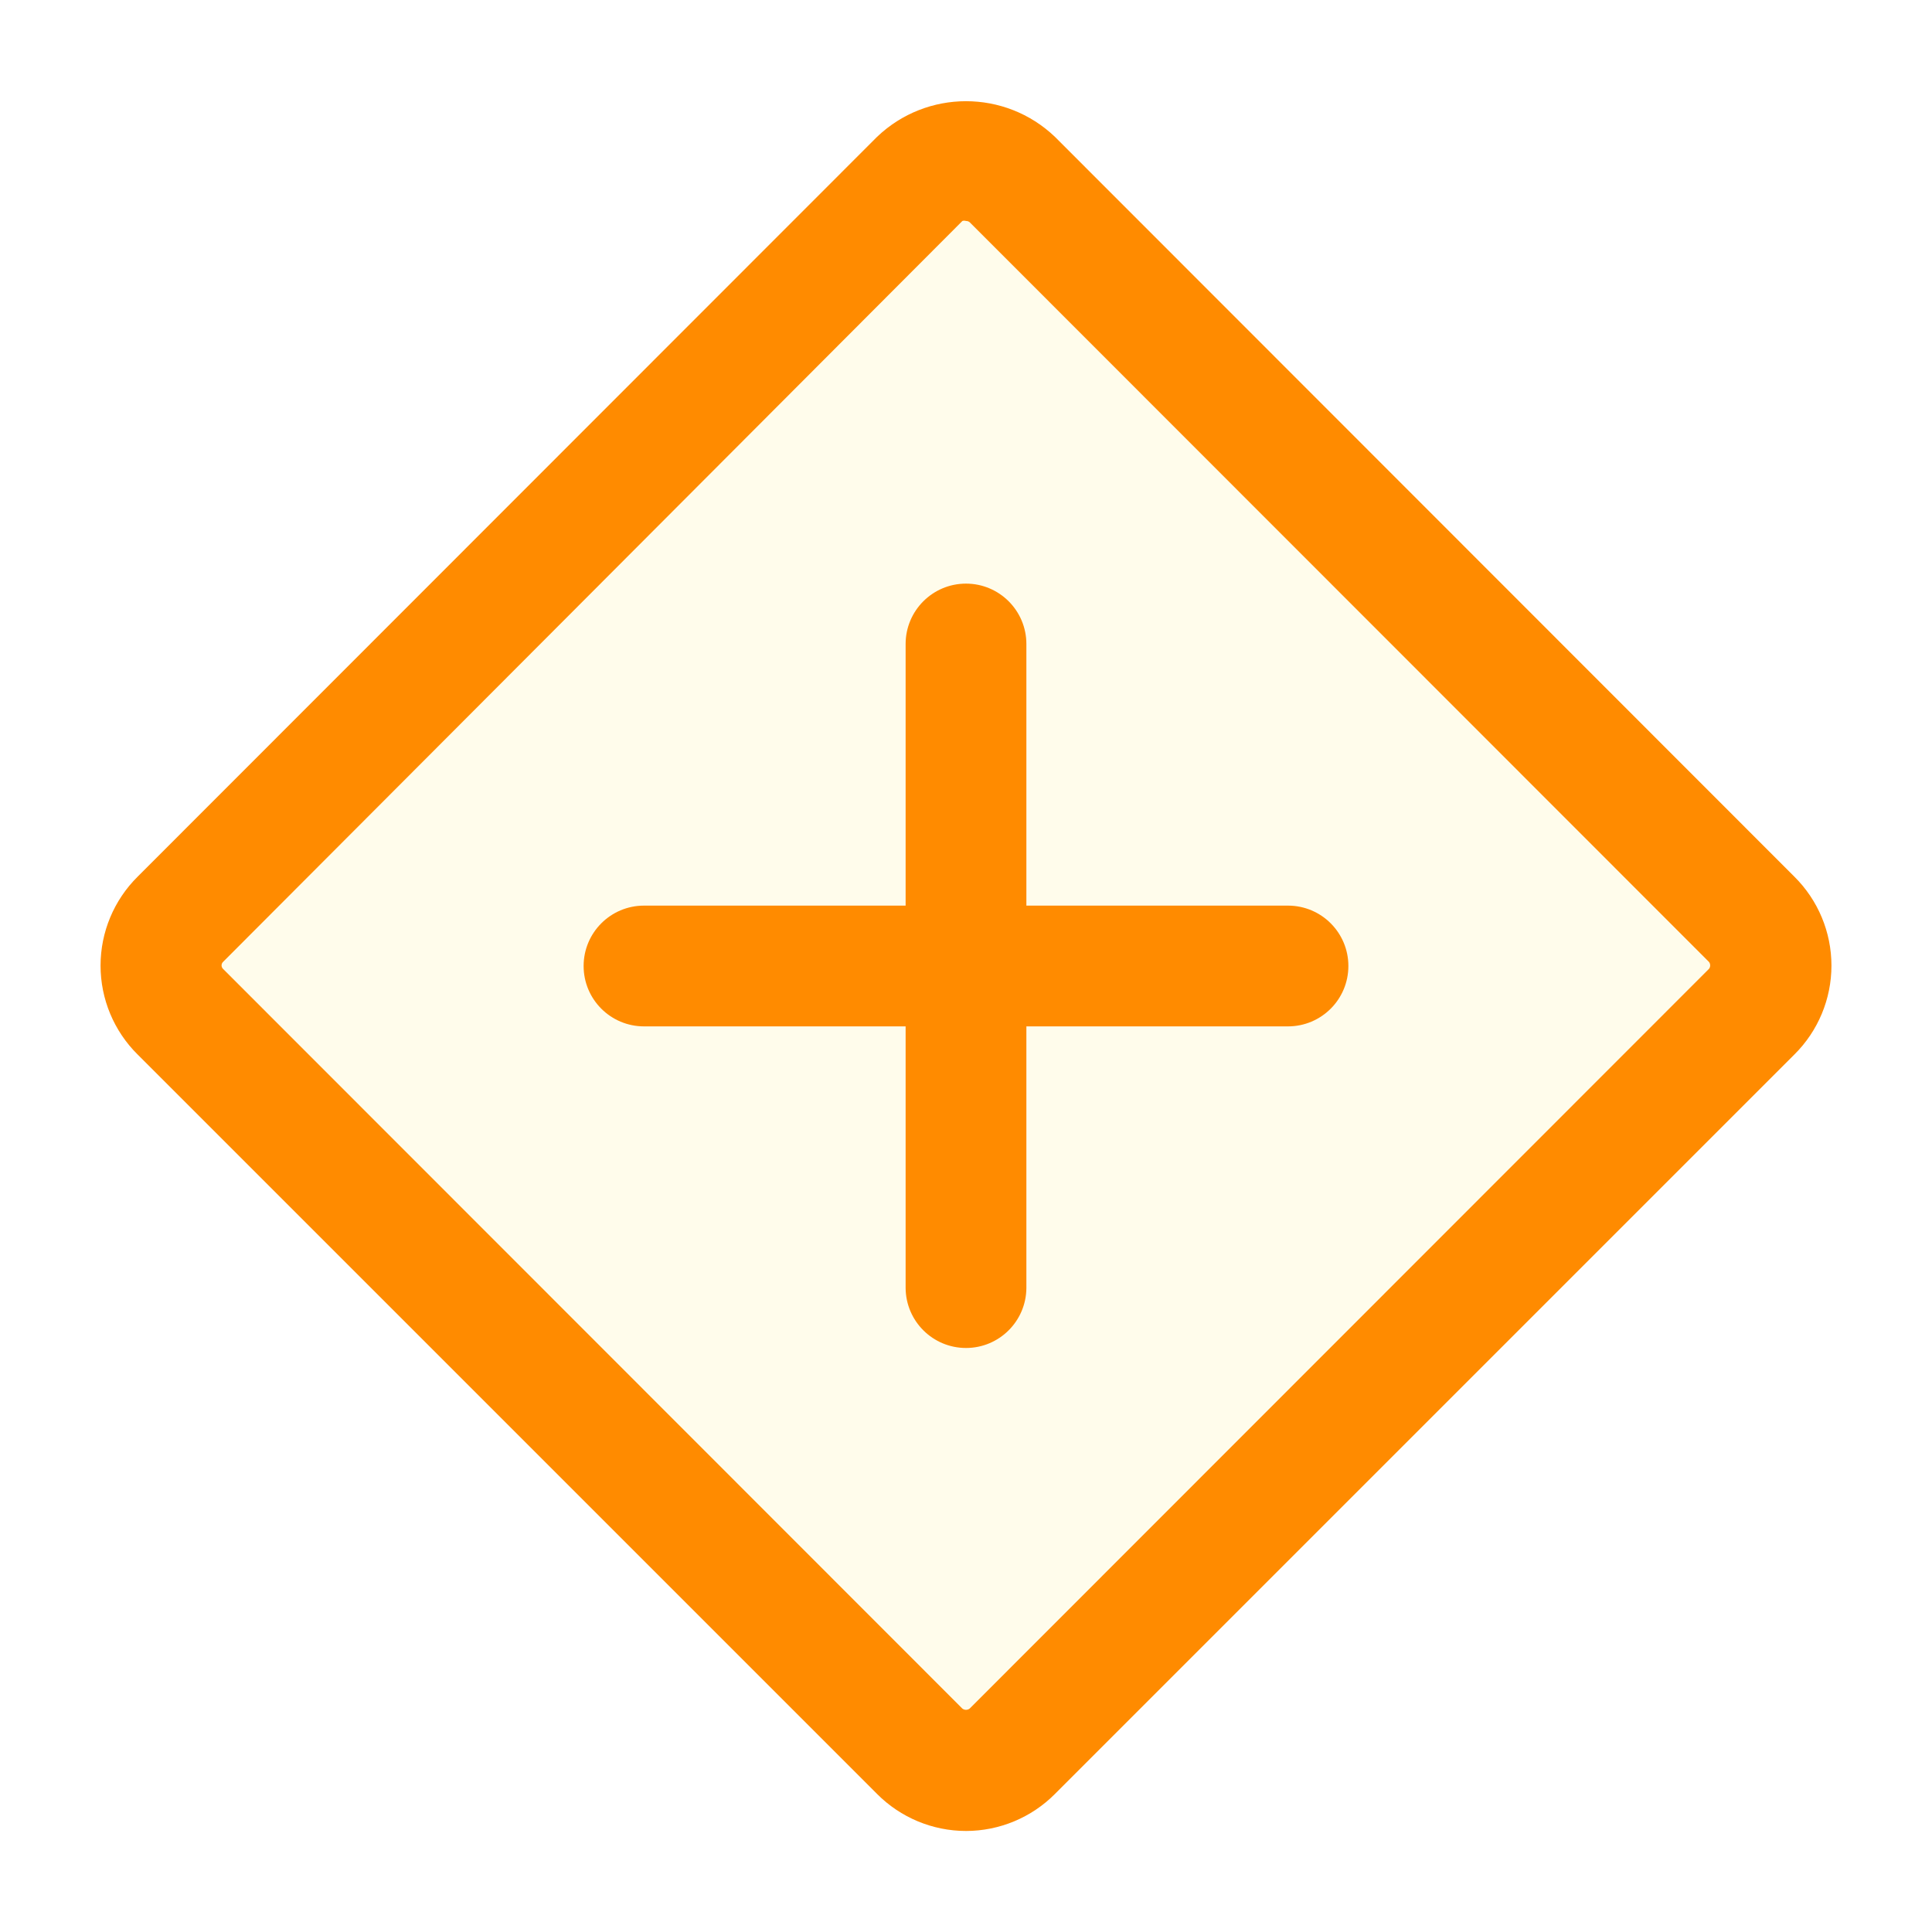
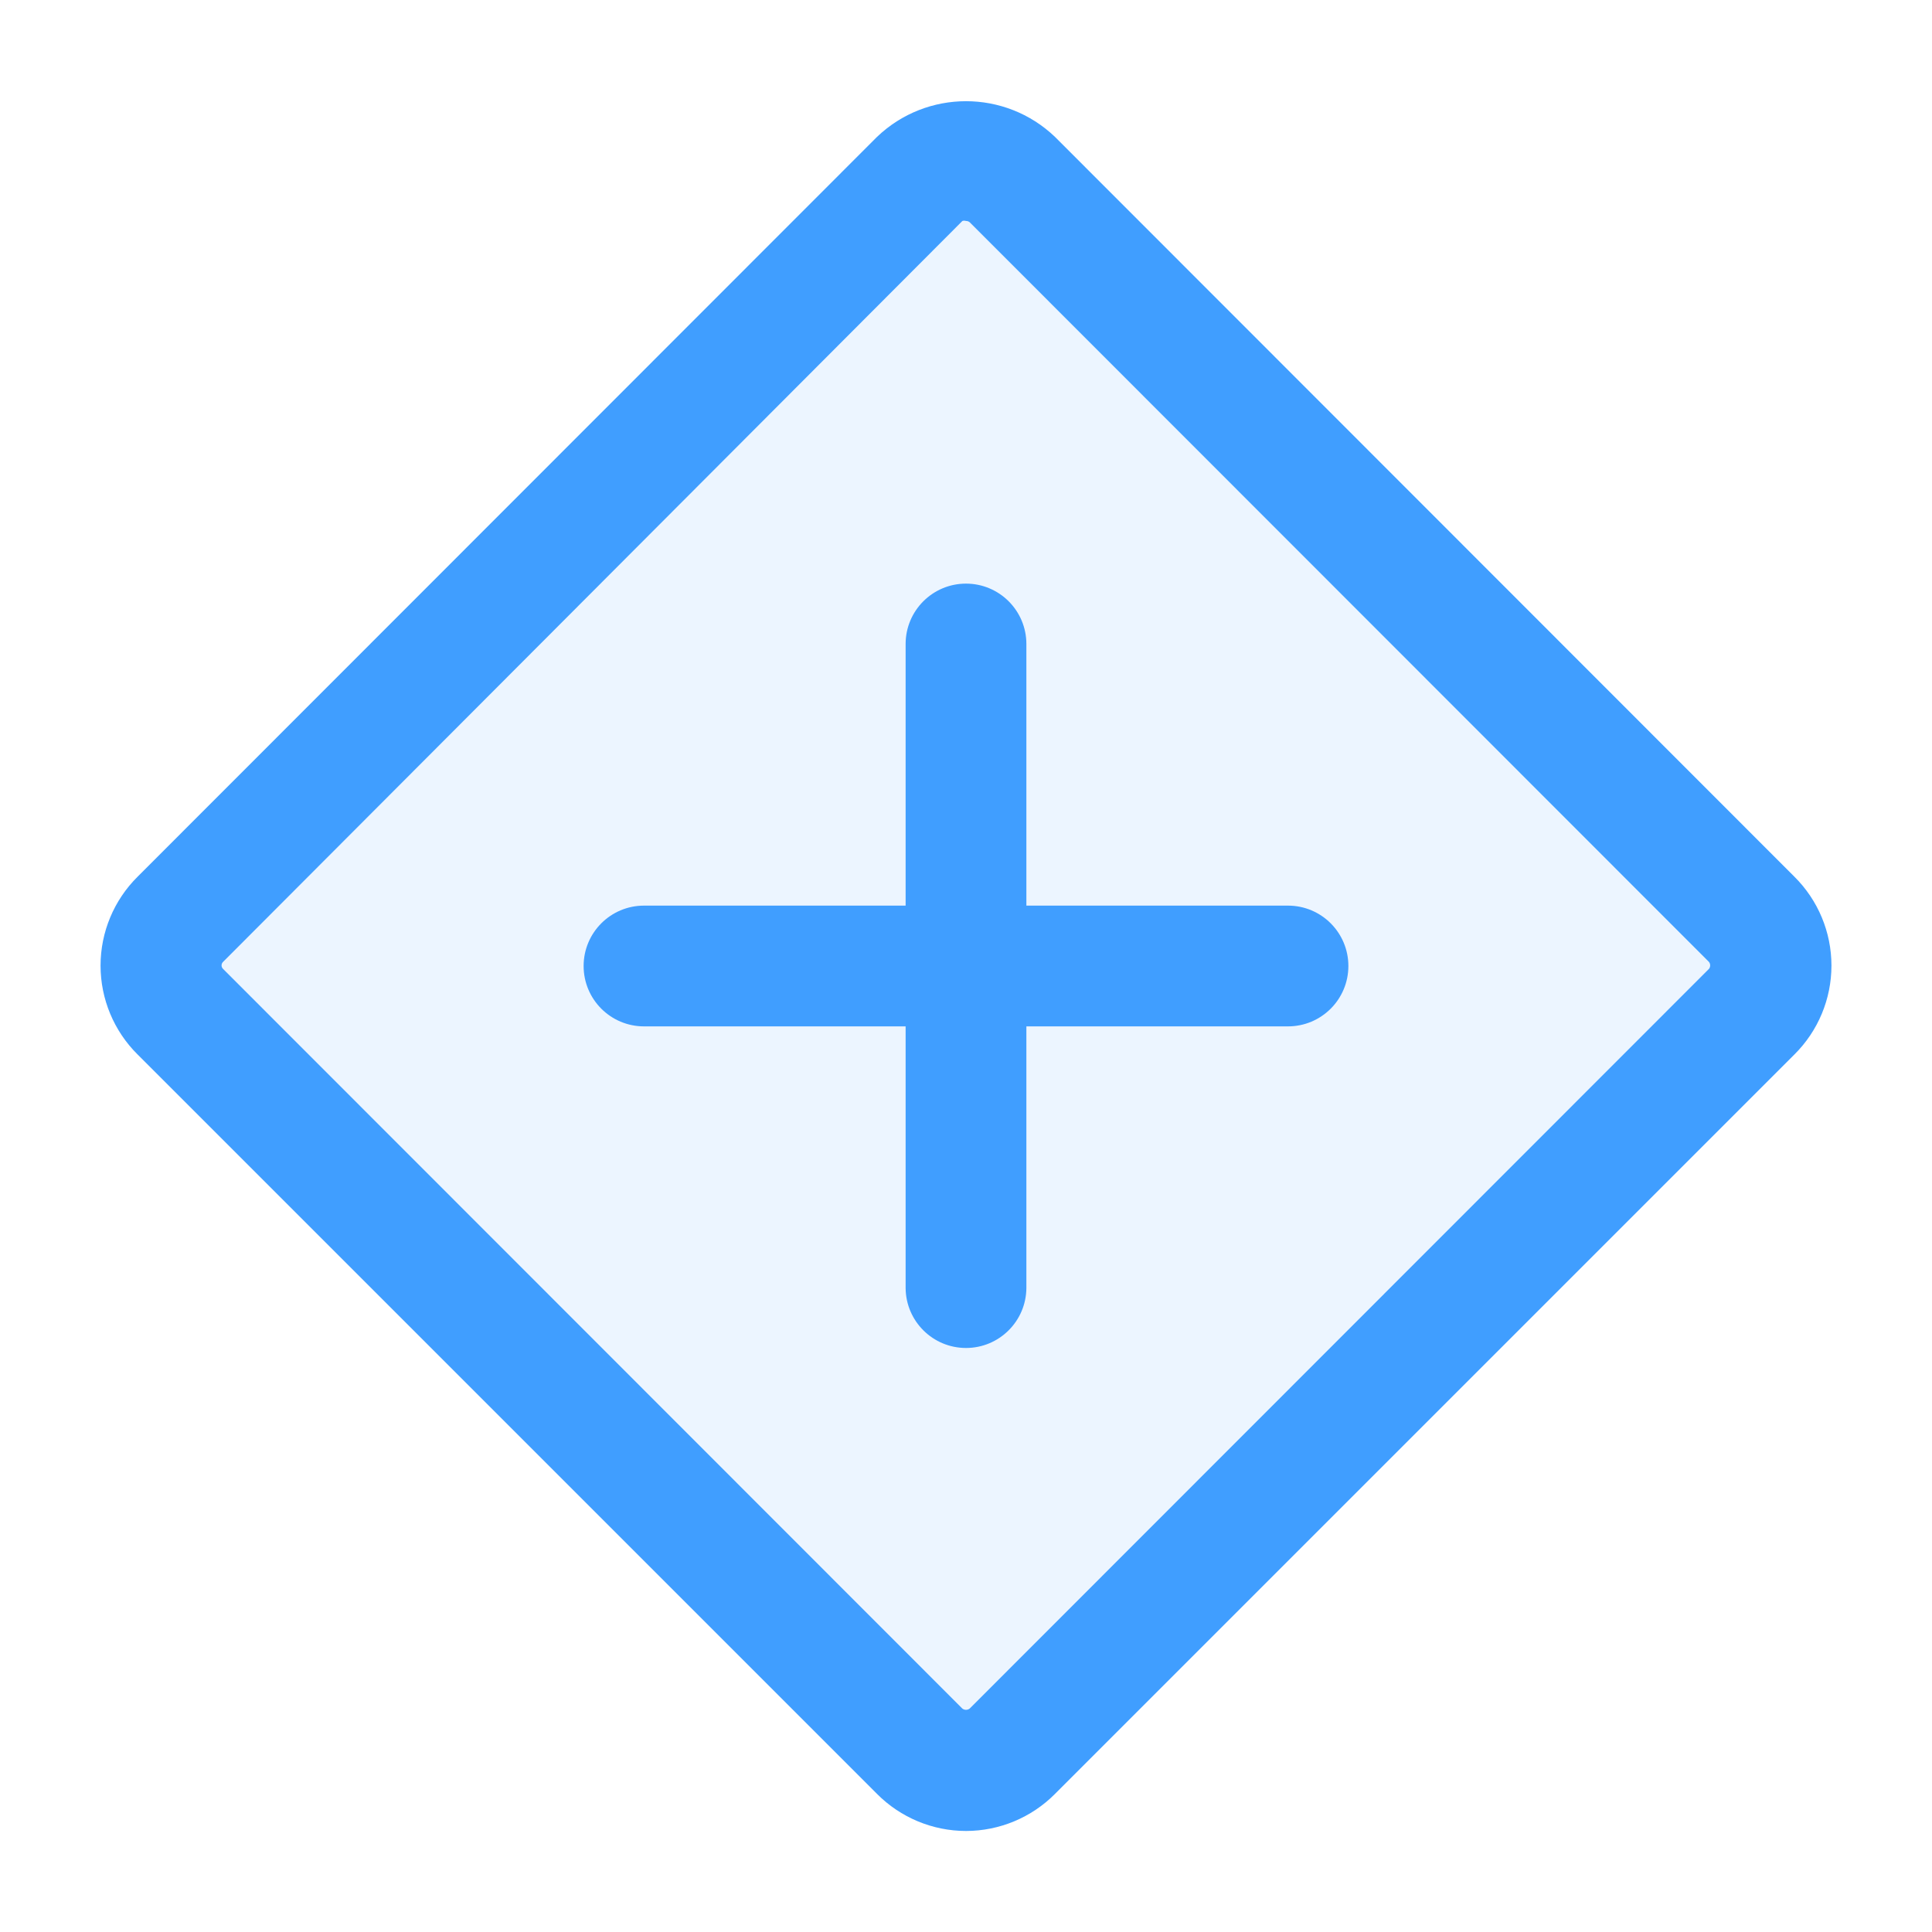
<svg xmlns="http://www.w3.org/2000/svg" t="1751612499257" class="icon" viewBox="0 0 1024 1024" version="1.1" p-id="3250" width="32" height="32">
-   <path d="M85.419 512L512.021 85.397 938.624 512 512.021 938.603z" fill="#FFFCEB" p-id="3251" />
-   <path d="M512 714.453A32 32 0 0 1 480 682.667v-138.667H341.333a32 32 0 1 1 0-64h138.667V341.333a32 32 0 0 1 64 0v138.667H682.667a32 32 0 0 1 0 64h-138.667V682.667a32 32 0 0 1-32 31.787z" fill="#FF8B00" p-id="3252" />
-   <path d="M512 970.453a66.56 66.56 0 0 1-47.147-19.627L72.96 558.933a66.347 66.347 0 0 1 0-94.293L464.853 72.533a68.267 68.267 0 0 1 94.293 0l391.893 392.107a66.347 66.347 0 0 1 0 94.293L559.147 950.827a66.56 66.56 0 0 1-47.147 19.627z m0-853.333a2.987 2.987 0 0 0-1.92 0L118.187 509.867a2.56 2.56 0 0 0 0 3.627l391.893 392.107a3.2 3.2 0 0 0 3.84 0l391.893-392.107a2.987 2.987 0 0 0 0-3.627L513.92 117.76a2.987 2.987 0 0 0-1.92-0.64z" fill="#FF8B00" p-id="3253" />
+   <path d="M85.419 512L512.021 85.397 938.624 512 512.021 938.603z" fill="#ecf5ff" p-id="3251" />
+   <path d="M512 714.453A32 32 0 0 1 480 682.667v-138.667H341.333a32 32 0 1 1 0-64h138.667V341.333a32 32 0 0 1 64 0v138.667H682.667a32 32 0 0 1 0 64h-138.667V682.667a32 32 0 0 1-32 31.787z" fill="#409eff" p-id="3252" />
+   <path d="M512 970.453a66.56 66.56 0 0 1-47.147-19.627L72.96 558.933a66.347 66.347 0 0 1 0-94.293L464.853 72.533a68.267 68.267 0 0 1 94.293 0l391.893 392.107a66.347 66.347 0 0 1 0 94.293L559.147 950.827a66.56 66.56 0 0 1-47.147 19.627z m0-853.333a2.987 2.987 0 0 0-1.92 0L118.187 509.867a2.56 2.56 0 0 0 0 3.627l391.893 392.107a3.2 3.2 0 0 0 3.84 0l391.893-392.107a2.987 2.987 0 0 0 0-3.627L513.92 117.76a2.987 2.987 0 0 0-1.92-0.64z" fill="#409eff" p-id="3253" />
</svg>
